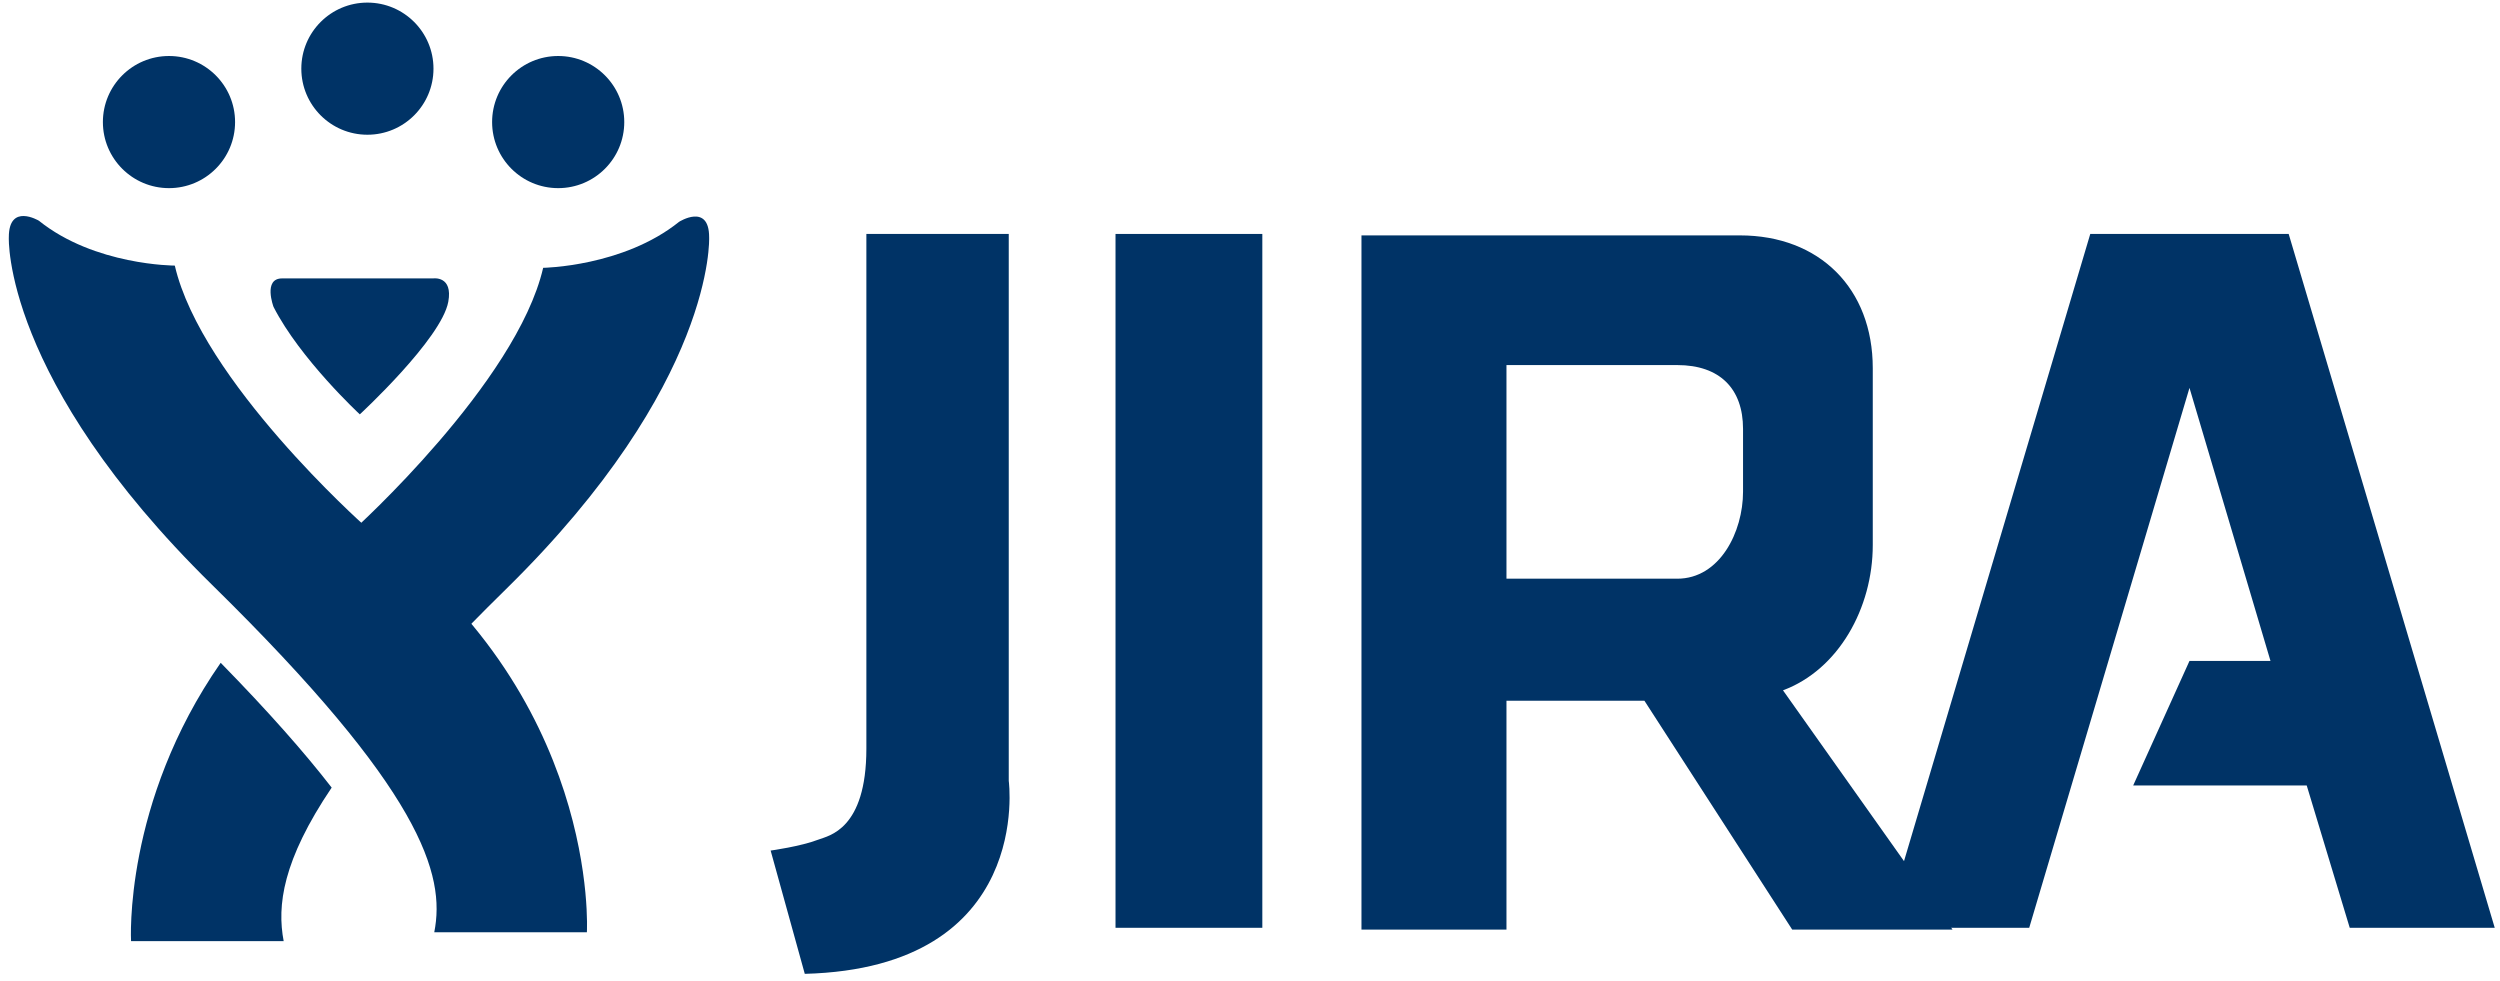
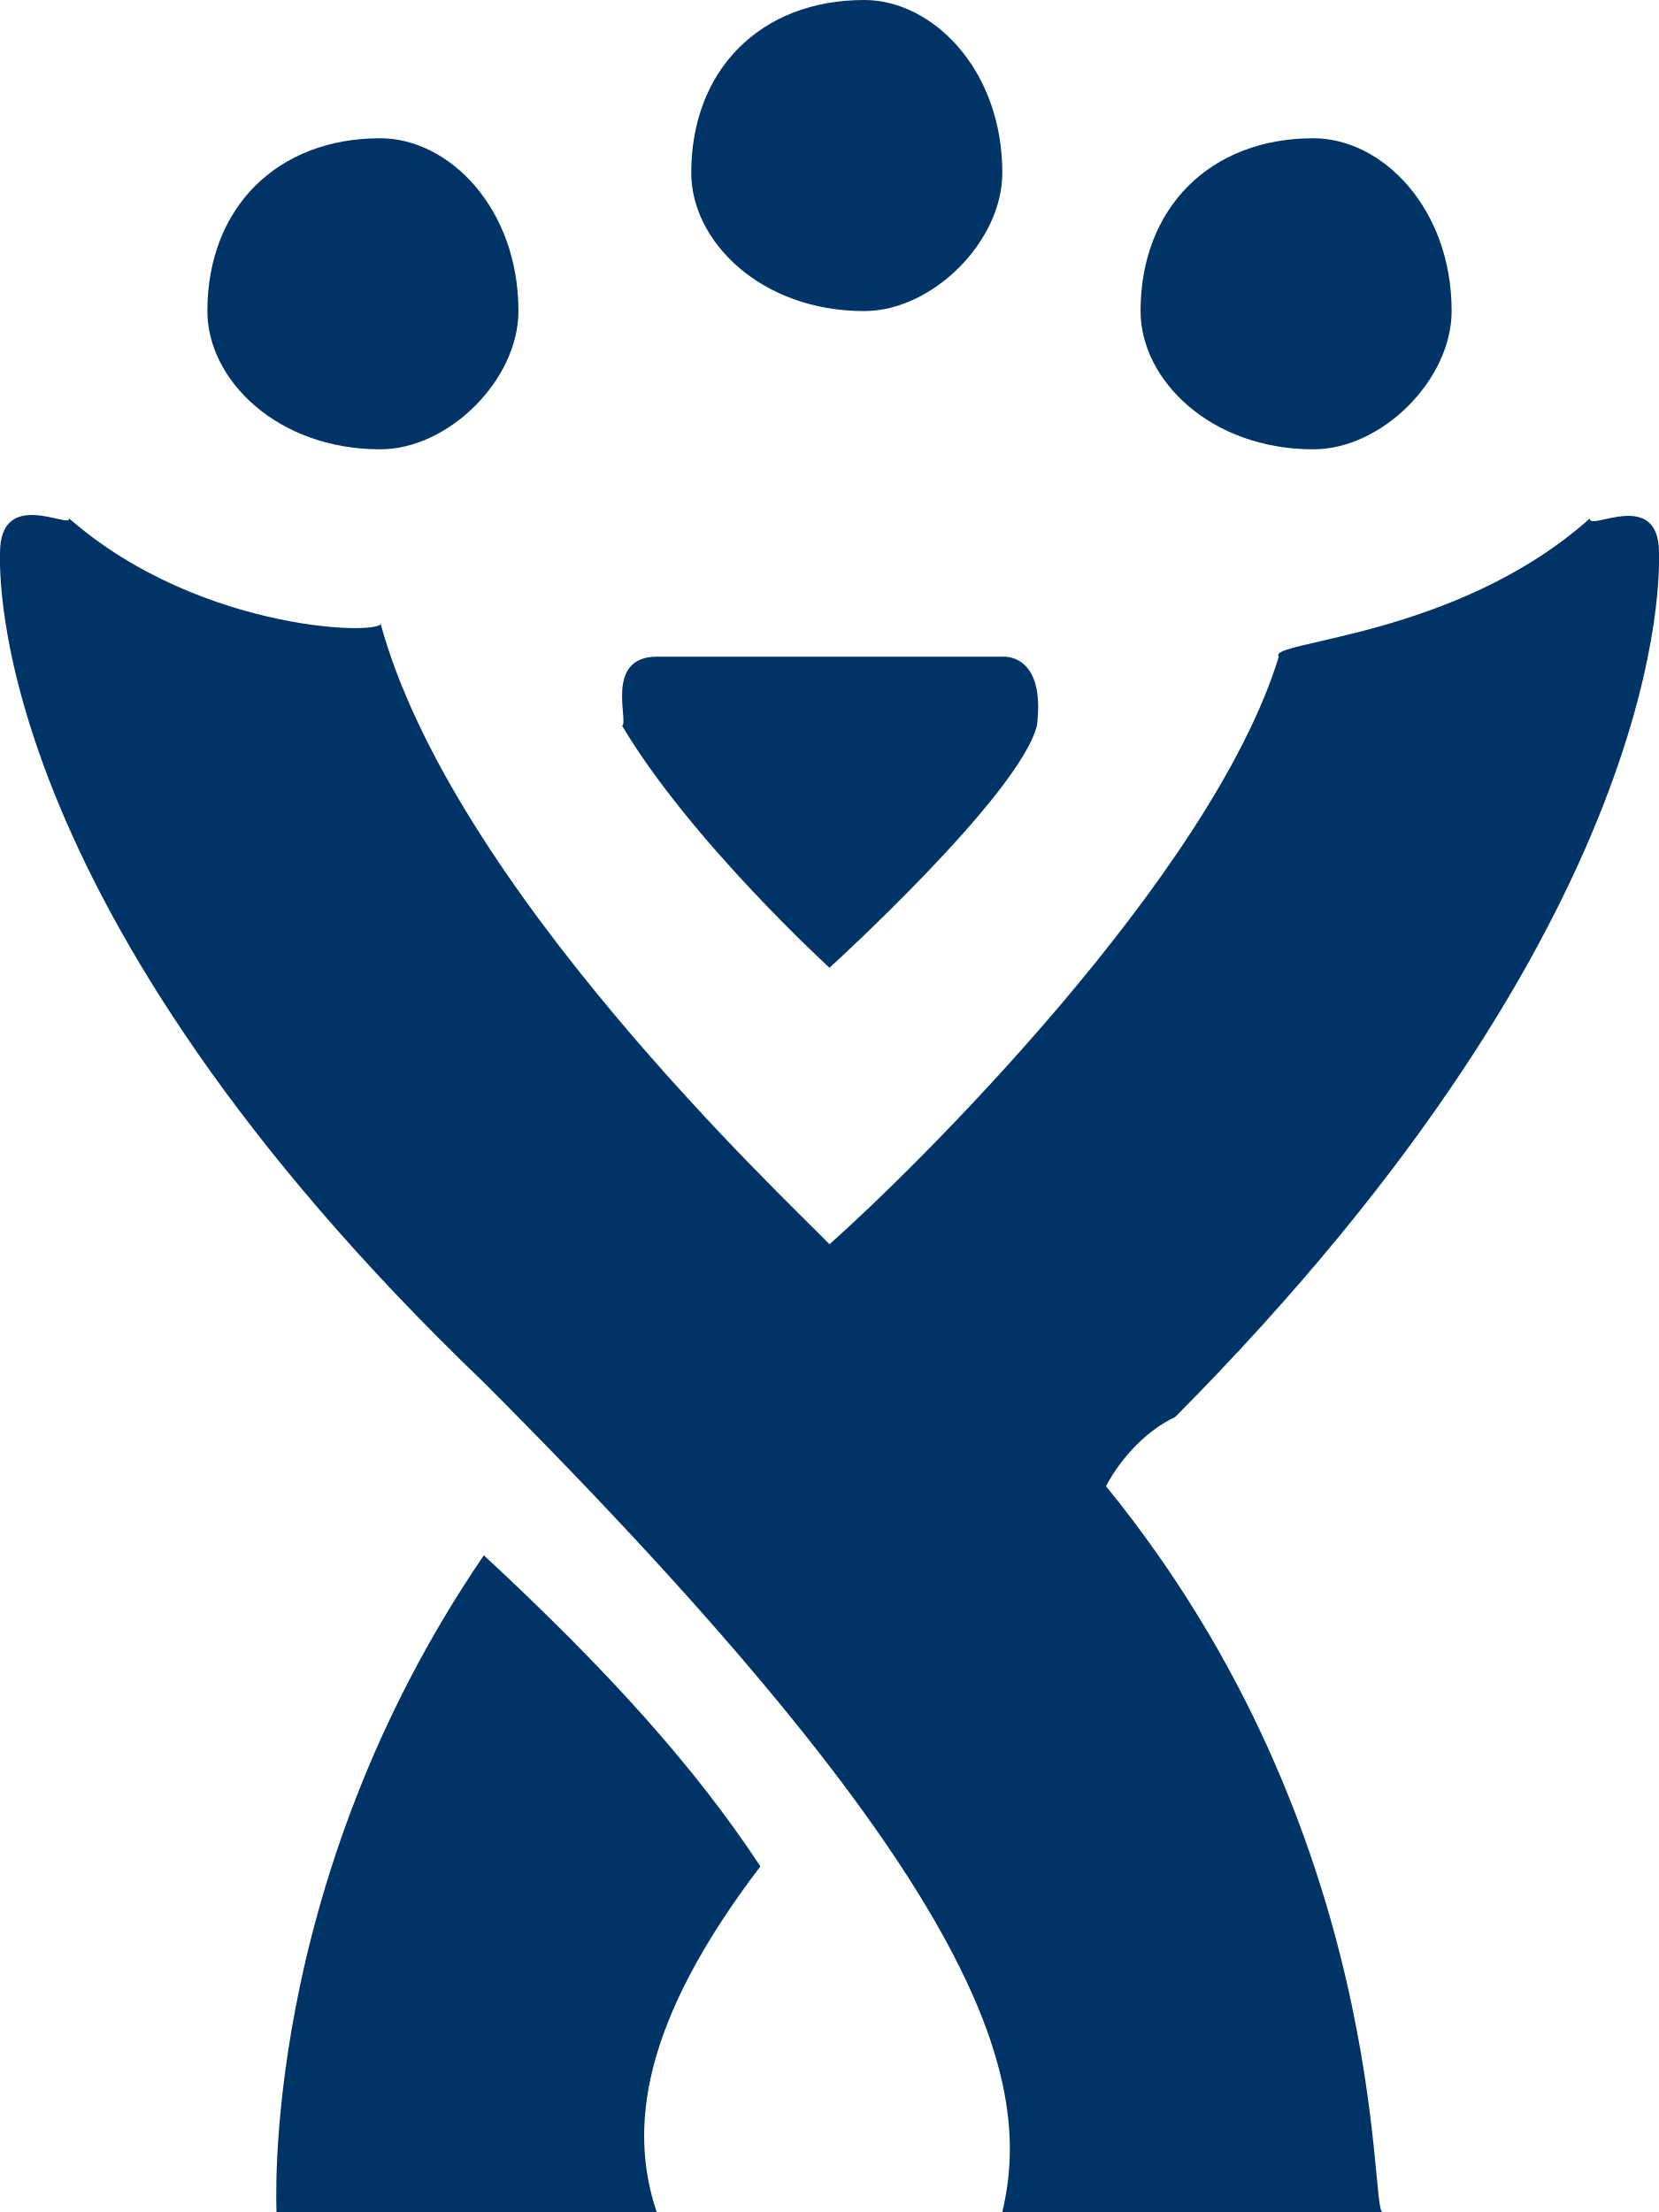
- <svg xmlns="http://www.w3.org/2000/svg" width="102px" height="40px" viewBox="0 0 102 40" version="1.1">
+ <svg xmlns="http://www.w3.org/2000/svg" width="48px" height="64px" viewBox="0 0 48 64" version="1.1">
  <defs />
-   <g id="Login" stroke="none" stroke-width="1" fill="none" fill-rule="evenodd">
-     <g id="End" transform="translate(-958, -1599)" fill="#003366">
-       <g id="Group-Copy-2" transform="translate(958, 1599)">
-         <path d="M51.503,37.854 L45.513,37.854 L45.513,9.545 L51.503,9.545 L51.503,37.854 L51.503,37.854 Z" id="path3938" />
-         <path d="M61.464,14.895 L68.432,14.895 C70.168,14.895 71.116,15.857 71.116,17.501 L71.116,20.061 C71.116,21.705 70.168,23.611 68.432,23.611 L61.464,23.611 L61.464,14.895 L61.464,14.895 Z M73.123,37.929 L79.664,37.929 L72.746,28.165 C75.007,27.325 76.409,24.812 76.409,22.238 L76.409,15.023 C76.409,11.772 74.24,9.604 70.988,9.604 L61.775,9.604 L55.548,9.604 L55.548,37.929 L61.464,37.929 L61.464,28.591 L67.093,28.591 L73.123,37.929 L73.123,37.929 Z" id="path3950" />
-         <path d="M101.785,37.854 L93.378,9.545 L91.199,9.545 L87.462,9.545 L85.283,9.545 L76.876,37.854 L82.792,37.854 L89.331,15.826 L92.636,26.966 L89.331,26.966 L87.034,32.047 L94.114,32.047 L95.869,37.854 L101.785,37.854 L101.785,37.854 Z" id="path3954" />
-         <path d="M41.157,31.859 L41.157,9.545 L35.348,9.545 L35.348,30.544 C35.348,33.856 33.801,34.097 33.402,34.252 C32.674,34.535 31.442,34.703 31.442,34.703 L32.835,39.733 C42.192,39.485 41.157,31.859 41.157,31.859" id="path3958" />
-         <path d="M0.36,9.681 C0.36,9.681 0.088,15.454 8.65,23.859 C17.212,32.263 18.185,35.677 17.718,38.036 L23.945,38.036 C23.945,38.036 24.511,28.283 14.859,21.435 C14.859,21.435 8.215,15.527 7.132,10.836 C7.132,10.836 3.861,10.835 1.586,9.005 C1.586,9.005 0.358,8.269 0.36,9.681" id="path3962" />
-         <path d="M13.614,23.016 C15.333,24.236 16.723,25.549 17.855,26.883 C18.681,26.002 19.605,25.057 20.643,24.039 C29.205,15.634 28.933,9.681 28.933,9.681 C28.935,8.269 27.707,9.05 27.707,9.05 C25.431,10.88 22.161,10.927 22.161,10.927 C21.078,15.617 14.433,21.615 14.433,21.615 C13.984,21.934 13.563,22.262 13.156,22.593 C13.444,22.864 13.614,23.016 13.614,23.016" id="path3966" />
-         <path d="M13.532,32.134 C12.427,30.706 10.953,29.034 9.004,27.042 C5.028,32.754 5.347,38.399 5.347,38.399 L11.574,38.399 C11.298,36.947 11.527,35.11 13.532,32.134" id="path3970" />
-         <path d="M11.51,11.359 L17.68,11.359 C17.68,11.359 18.486,11.246 18.29,12.313 C18.01,13.831 14.68,16.906 14.68,16.906 C14.68,16.906 12.244,14.645 11.16,12.521 C11.16,12.521 10.722,11.359 11.51,11.359" id="path3974" />
-         <path d="M25.47,4.98 C25.47,6.469 24.263,7.676 22.774,7.676 C21.285,7.676 20.078,6.469 20.078,4.98 C20.078,3.492 21.285,2.285 22.774,2.285 C24.263,2.285 25.47,3.492 25.47,4.98" id="path3978" />
-         <path d="M9.591,4.98 C9.591,6.469 8.384,7.676 6.895,7.676 C5.406,7.676 4.198,6.469 4.198,4.98 C4.198,3.492 5.406,2.285 6.895,2.285 C8.384,2.285 9.591,3.492 9.591,4.98" id="path3982" />
-         <path d="M17.686,2.801 C17.686,4.29 16.479,5.497 14.99,5.497 C13.501,5.497 12.294,4.29 12.294,2.801 C12.294,1.313 13.501,0.106 14.99,0.106 C16.479,0.106 17.686,1.313 17.686,2.801" id="path3986" />
+   <g id="Page-34" stroke="none" stroke-width="1" fill="none" fill-rule="evenodd">
+     <g id="Index" transform="translate(-386, -556)" fill="#003366">
+       <g id="jira" transform="translate(386, 556)">
+         <path d="M32,43 C40.252,53.132 39.621,64 40,64 L29,64 C29.945,60.044 28.31,54.32 14,40 C-0.456,26.136 0.002,16.456 0,16 C-0.001,14.088 2.06,15.321 2,15 C5.883,18.39 11.377,18.392 11,18 C13.053,25.638 22.658,34.617 24,36 C26.379,33.895 35.04,25.389 37,19 C36.622,18.543 42.117,18.465 46,15 C45.94,15.397 48.001,14.087 48,16 C47.998,16.456 48.456,26.438 34,41 C33.24,41.346 32.451,42.134 32,43 L32,43 Z M22,54 C20.111,51.13 17.592,48.332 14,45 C7.465,54.557 8.01,64 8,64 L19,64 C18.182,61.571 18.573,58.498 22,54 L22,54 Z M19,19 L29,19 C28.945,19.006 30.273,18.822 30,21 C29.488,23.013 24,28 24,28 C24,28 19.987,24.334 18,21 C18.2,20.89 17.478,19.006 19,19 L19,19 Z M42,9 C42,10.985 39.985,13 38,13 C35.015,13 33,10.985 33,9 C33,6.015 35.015,4 38,4 C39.985,4 42,6.015 42,9 L42,9 Z M15,9 C15,10.985 12.985,13 11,13 C8.015,13 6,10.985 6,9 C6,6.015 8.015,4 11,4 C12.985,4 15,6.015 15,9 L15,9 Z M29,5 C29,6.985 26.985,9 25,9 C22.015,9 20,6.985 20,5 C20,2.015 22.015,0 25,0 C26.985,0 29,2.015 29,5 L29,5 Z" id="path3962" />
      </g>
    </g>
  </g>
</svg>
